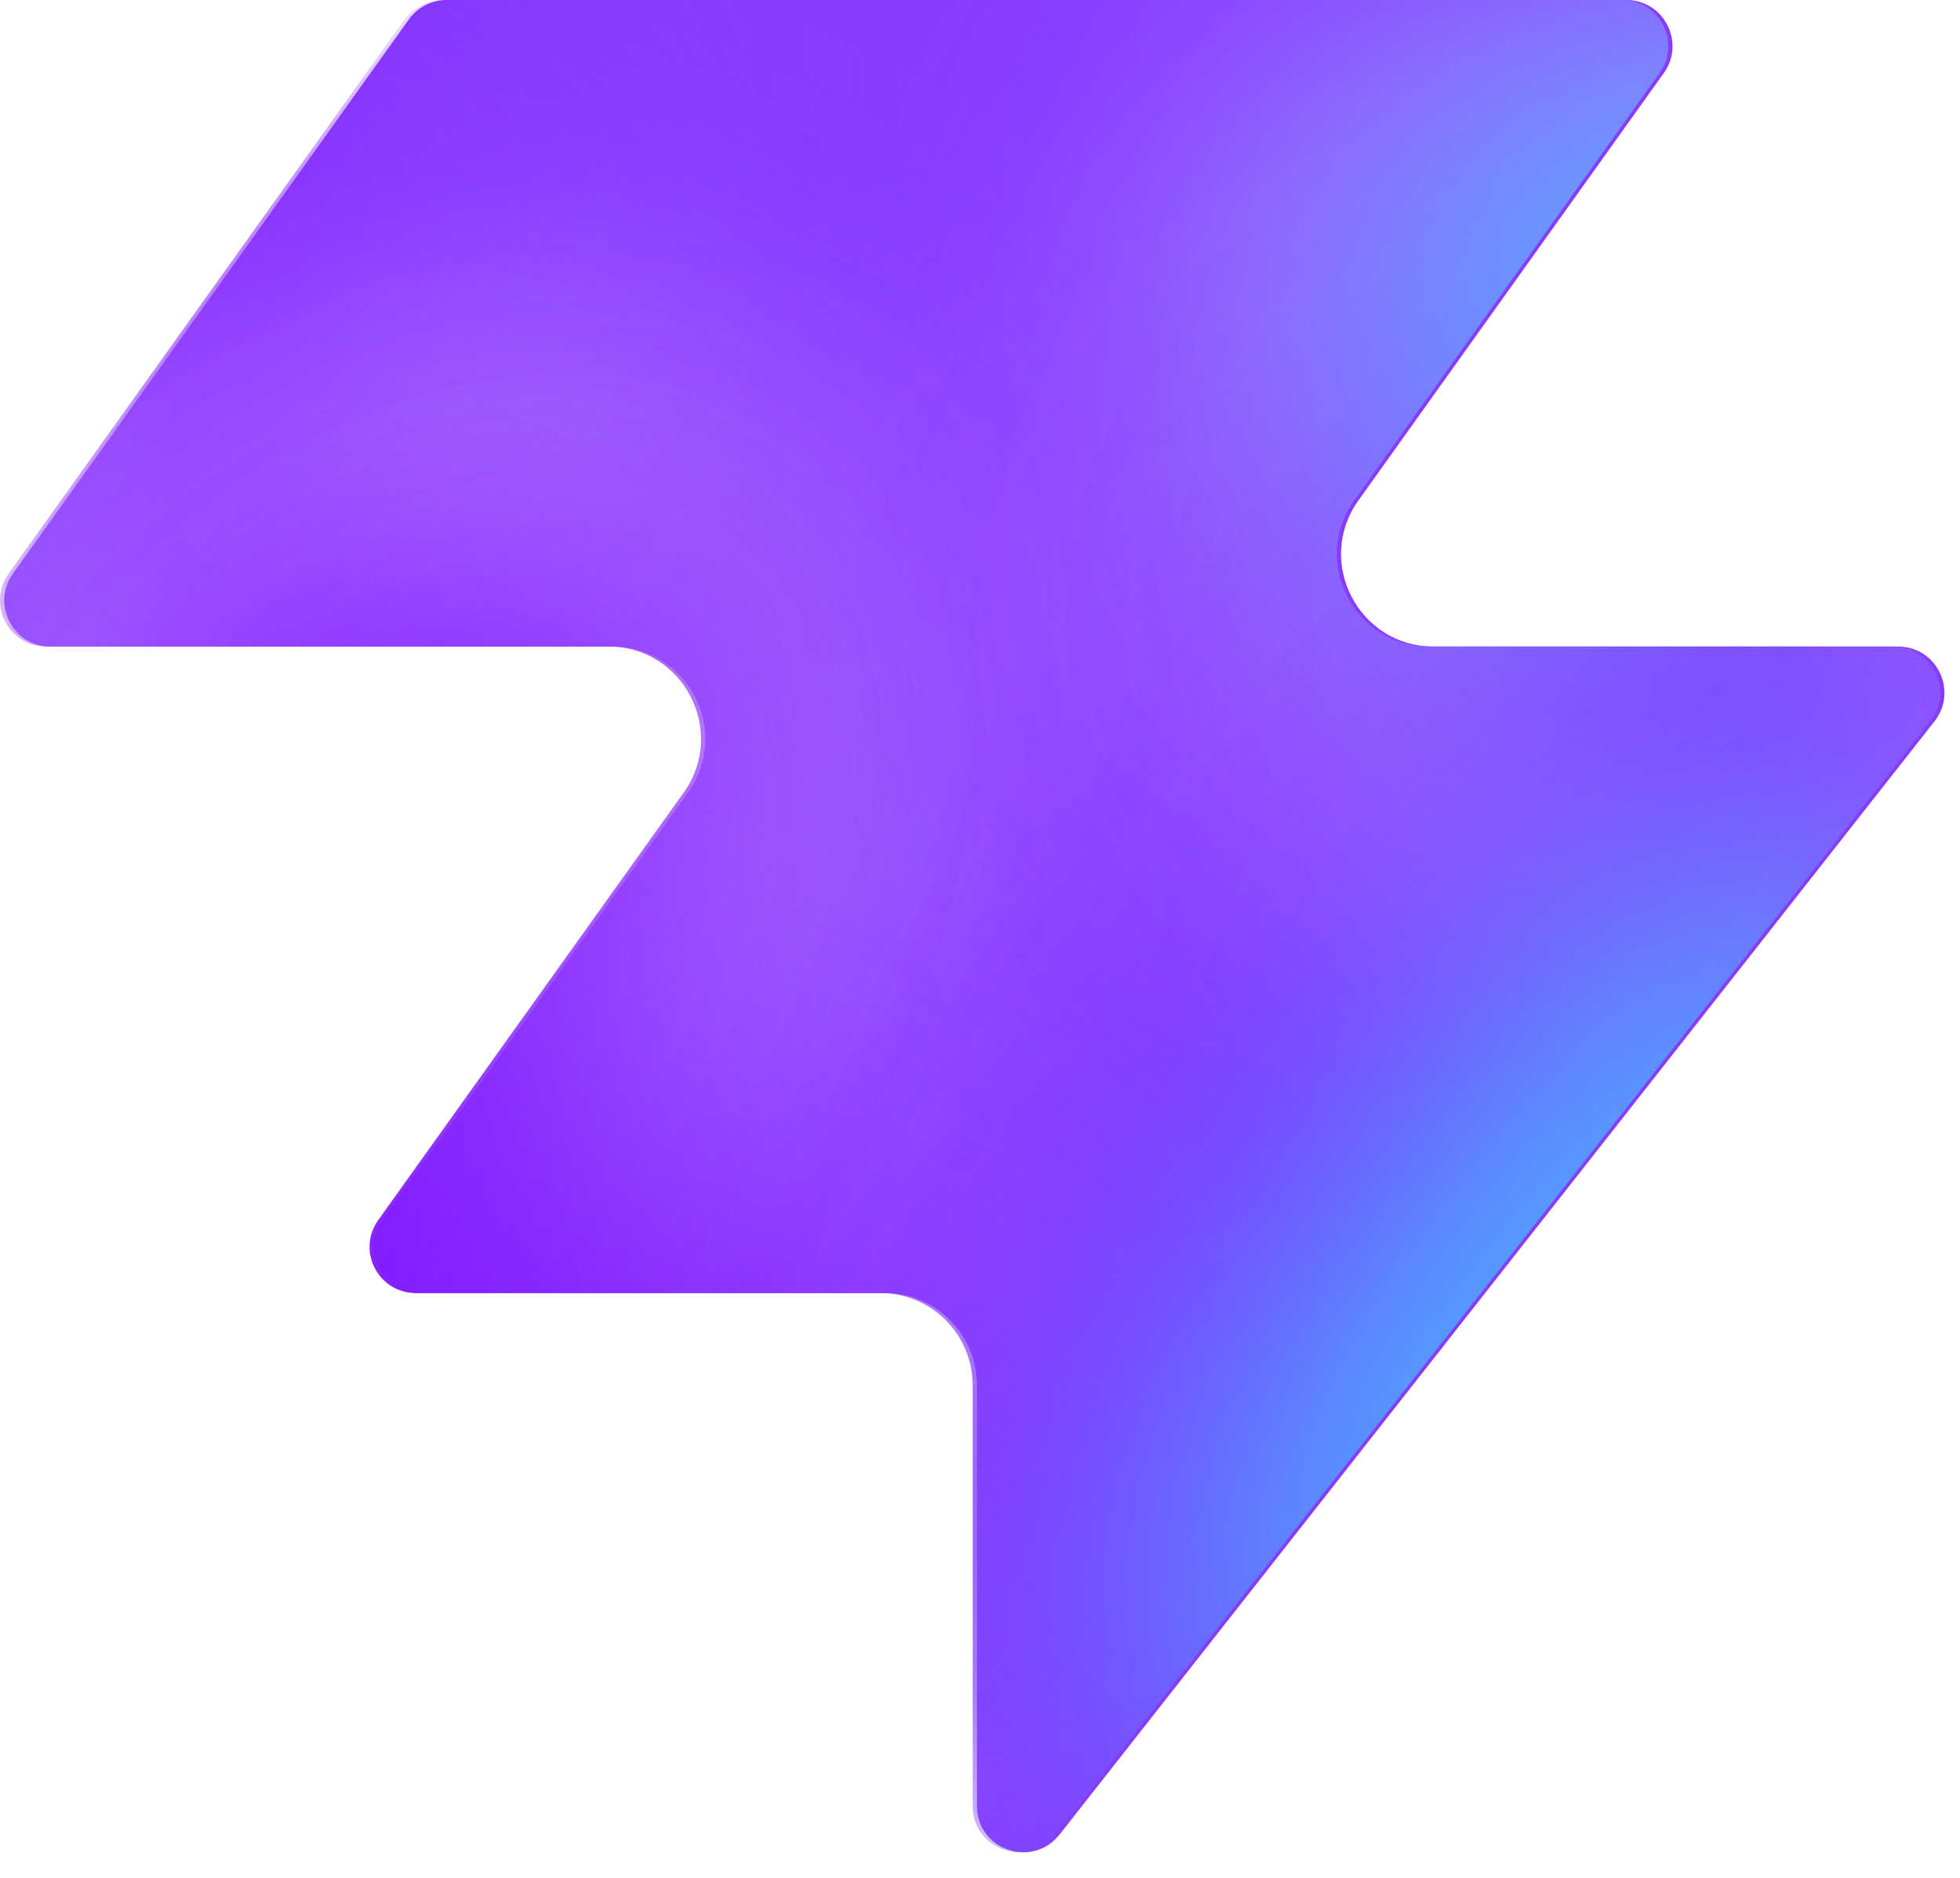
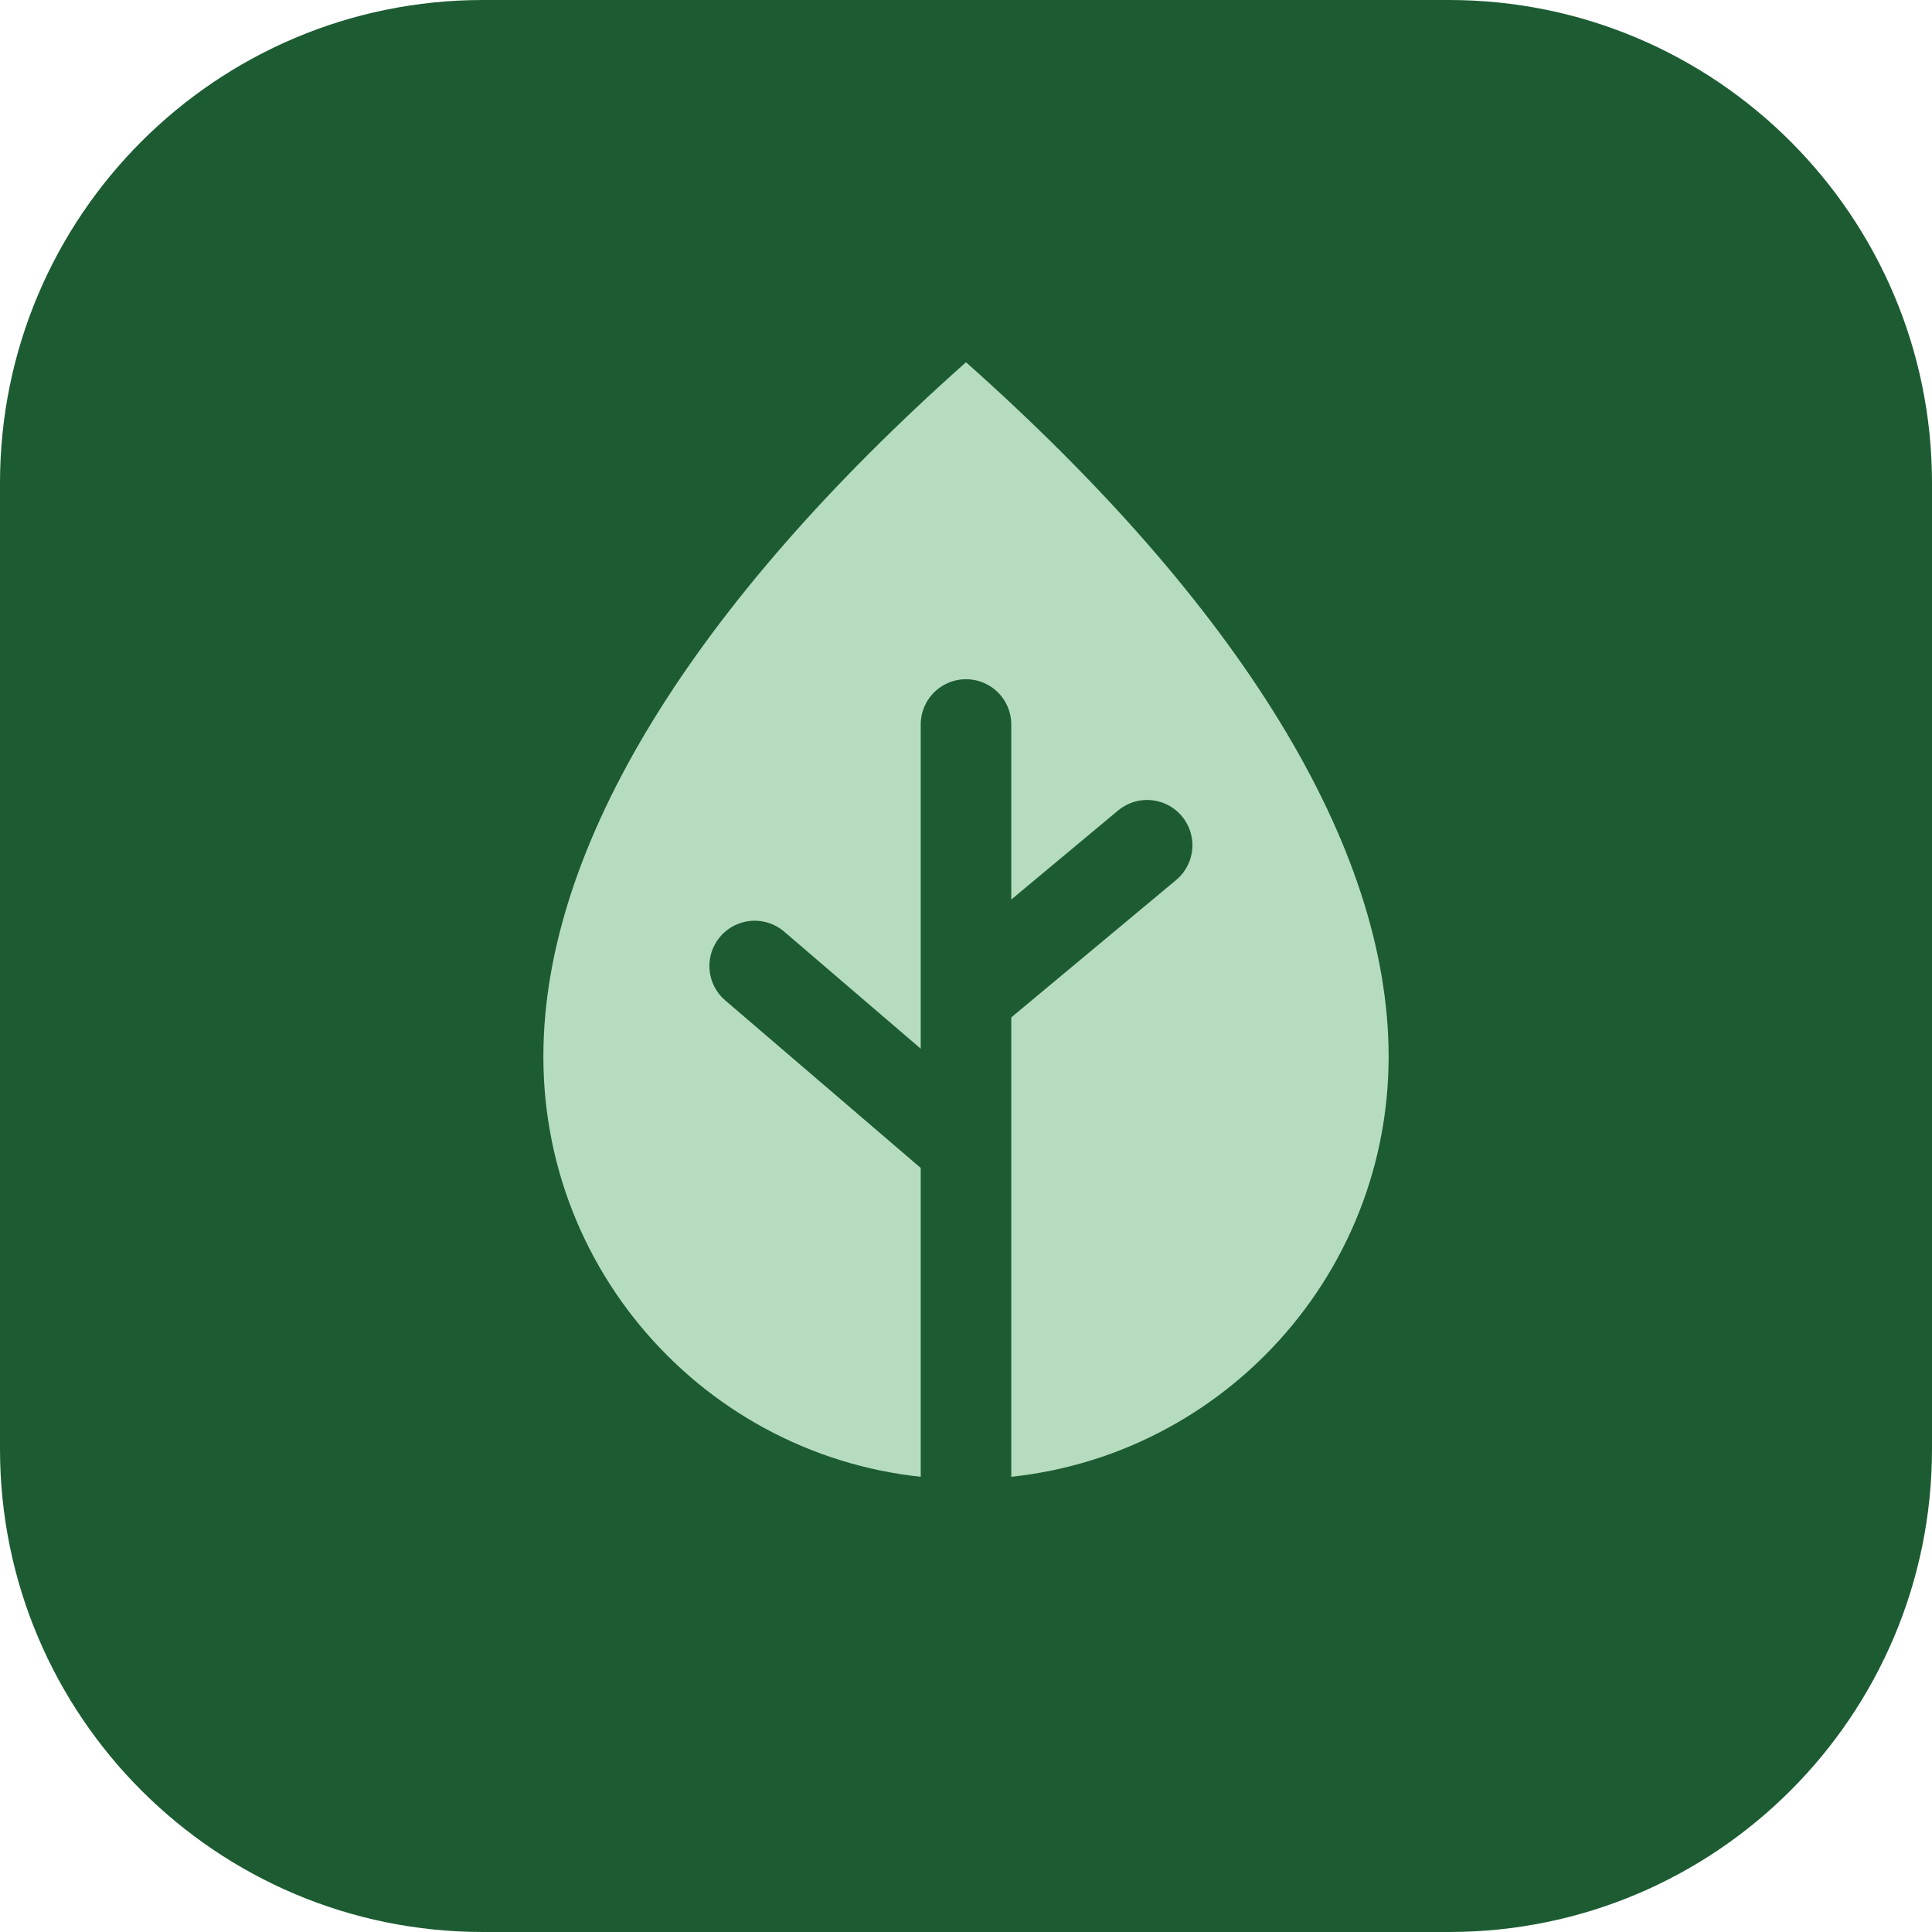
- <svg xmlns="http://www.w3.org/2000/svg" width="48" height="46" fill="none" viewBox="0 0 48 46">
-   <path fill="#863bff" d="M25.946 44.938c-.664.845-2.021.375-2.021-.698V33.937a2.26 2.26 0 0 0-2.262-2.262H10.287c-.92 0-1.456-1.04-.92-1.788l7.48-10.471c1.07-1.497 0-3.578-1.842-3.578H1.237c-.92 0-1.456-1.04-.92-1.788L10.013.474c.214-.297.556-.474.92-.474h28.894c.92 0 1.456 1.04.92 1.788l-7.48 10.471c-1.07 1.498 0 3.579 1.842 3.579h11.377c.943 0 1.473 1.088.89 1.83L25.947 44.94z" style="fill:#863bff;fill:color(display-p3 .525 .23 1);fill-opacity:1" />
-   <mask id="a" width="48" height="46" x="0" y="0" maskUnits="userSpaceOnUse" style="mask-type:alpha">
-     <path fill="#000" d="M25.842 44.938c-.664.844-2.021.375-2.021-.698V33.937a2.26 2.26 0 0 0-2.262-2.262H10.183c-.92 0-1.456-1.04-.92-1.788l7.48-10.471c1.07-1.498 0-3.579-1.842-3.579H1.133c-.92 0-1.456-1.04-.92-1.787L9.91.473c.214-.297.556-.474.92-.474h28.894c.92 0 1.456 1.04.92 1.788l-7.48 10.471c-1.07 1.498 0 3.578 1.842 3.578h11.377c.943 0 1.473 1.088.89 1.832L25.843 44.94z" style="fill:#000;fill-opacity:1" />
-   </mask>
-   <g mask="url(#a)">
-     <g filter="url(#b)">
-       <ellipse cx="5.508" cy="14.704" fill="#ede6ff" rx="5.508" ry="14.704" style="fill:#ede6ff;fill:color(display-p3 .927 .903 1);fill-opacity:1" transform="matrix(.00324 1 1 -.00324 -4.47 31.516)" />
-     </g>
-     <g filter="url(#c)">
-       <ellipse cx="10.399" cy="29.851" fill="#ede6ff" rx="10.399" ry="29.851" style="fill:#ede6ff;fill:color(display-p3 .927 .903 1);fill-opacity:1" transform="matrix(.00324 1 1 -.00324 -39.328 7.883)" />
-     </g>
-     <g filter="url(#d)">
-       <ellipse cx="5.508" cy="30.487" fill="#7e14ff" rx="5.508" ry="30.487" style="fill:#7e14ff;fill:color(display-p3 .492 .077 1);fill-opacity:1" transform="rotate(89.814 -25.913 -14.639)scale(1 -1)" />
-     </g>
-     <g filter="url(#e)">
-       <ellipse cx="5.508" cy="30.599" fill="#7e14ff" rx="5.508" ry="30.599" style="fill:#7e14ff;fill:color(display-p3 .492 .077 1);fill-opacity:1" transform="rotate(89.814 -32.644 -3.334)scale(1 -1)" />
-     </g>
-     <g filter="url(#f)">
-       <ellipse cx="5.508" cy="30.599" fill="#7e14ff" rx="5.508" ry="30.599" style="fill:#7e14ff;fill:color(display-p3 .492 .077 1);fill-opacity:1" transform="matrix(.00324 1 1 -.00324 -34.34 30.47)" />
-     </g>
-     <g filter="url(#g)">
-       <ellipse cx="14.072" cy="22.078" fill="#ede6ff" rx="14.072" ry="22.078" style="fill:#ede6ff;fill:color(display-p3 .927 .903 1);fill-opacity:1" transform="rotate(93.35 24.506 48.493)scale(-1 1)" />
-     </g>
-     <g filter="url(#h)">
-       <ellipse cx="3.47" cy="21.501" fill="#7e14ff" rx="3.47" ry="21.501" style="fill:#7e14ff;fill:color(display-p3 .492 .077 1);fill-opacity:1" transform="rotate(89.009 28.708 47.59)scale(-1 1)" />
-     </g>
-     <g filter="url(#i)">
-       <ellipse cx="3.47" cy="21.501" fill="#7e14ff" rx="3.47" ry="21.501" style="fill:#7e14ff;fill:color(display-p3 .492 .077 1);fill-opacity:1" transform="rotate(89.009 28.708 47.59)scale(-1 1)" />
-     </g>
-     <g filter="url(#j)">
-       <ellipse cx=".387" cy="8.972" fill="#7e14ff" rx="4.407" ry="29.108" style="fill:#7e14ff;fill:color(display-p3 .492 .077 1);fill-opacity:1" transform="rotate(39.51 .387 8.972)" />
-     </g>
-     <g filter="url(#k)">
-       <ellipse cx="47.523" cy="-6.092" fill="#7e14ff" rx="4.407" ry="29.108" style="fill:#7e14ff;fill:color(display-p3 .492 .077 1);fill-opacity:1" transform="rotate(37.892 47.523 -6.092)" />
-     </g>
-     <g filter="url(#l)">
-       <ellipse cx="41.412" cy="6.333" fill="#47bfff" rx="5.971" ry="9.665" style="fill:#47bfff;fill:color(display-p3 .28 .748 1);fill-opacity:1" transform="rotate(37.892 41.412 6.333)" />
-     </g>
-     <g filter="url(#m)">
-       <ellipse cx="-1.879" cy="38.332" fill="#7e14ff" rx="4.407" ry="29.108" style="fill:#7e14ff;fill:color(display-p3 .492 .077 1);fill-opacity:1" transform="rotate(37.892 -1.88 38.332)" />
-     </g>
-     <g filter="url(#n)">
-       <ellipse cx="-1.879" cy="38.332" fill="#7e14ff" rx="4.407" ry="29.108" style="fill:#7e14ff;fill:color(display-p3 .492 .077 1);fill-opacity:1" transform="rotate(37.892 -1.88 38.332)" />
-     </g>
-     <g filter="url(#o)">
-       <ellipse cx="35.651" cy="29.907" fill="#7e14ff" rx="4.407" ry="29.108" style="fill:#7e14ff;fill:color(display-p3 .492 .077 1);fill-opacity:1" transform="rotate(37.892 35.651 29.907)" />
-     </g>
-     <g filter="url(#p)">
-       <ellipse cx="38.418" cy="32.4" fill="#47bfff" rx="5.971" ry="15.297" style="fill:#47bfff;fill:color(display-p3 .28 .748 1);fill-opacity:1" transform="rotate(37.892 38.418 32.4)" />
-     </g>
-   </g>
-   <defs>
-     <filter id="b" width="60.045" height="41.654" x="-19.77" y="16.149" color-interpolation-filters="sRGB" filterUnits="userSpaceOnUse">
-       <feFlood flood-opacity="0" result="BackgroundImageFix" />
-       <feBlend in="SourceGraphic" in2="BackgroundImageFix" result="shape" />
-       <feGaussianBlur result="effect1_foregroundBlur_2002_17158" stdDeviation="7.659" />
-     </filter>
-     <filter id="c" width="90.34" height="51.437" x="-54.613" y="-7.533" color-interpolation-filters="sRGB" filterUnits="userSpaceOnUse">
-       <feFlood flood-opacity="0" result="BackgroundImageFix" />
-       <feBlend in="SourceGraphic" in2="BackgroundImageFix" result="shape" />
-       <feGaussianBlur result="effect1_foregroundBlur_2002_17158" stdDeviation="7.659" />
-     </filter>
-     <filter id="d" width="79.355" height="29.4" x="-49.64" y="2.03" color-interpolation-filters="sRGB" filterUnits="userSpaceOnUse">
-       <feFlood flood-opacity="0" result="BackgroundImageFix" />
-       <feBlend in="SourceGraphic" in2="BackgroundImageFix" result="shape" />
-       <feGaussianBlur result="effect1_foregroundBlur_2002_17158" stdDeviation="4.596" />
-     </filter>
-     <filter id="e" width="79.579" height="29.4" x="-45.045" y="20.029" color-interpolation-filters="sRGB" filterUnits="userSpaceOnUse">
-       <feFlood flood-opacity="0" result="BackgroundImageFix" />
-       <feBlend in="SourceGraphic" in2="BackgroundImageFix" result="shape" />
-       <feGaussianBlur result="effect1_foregroundBlur_2002_17158" stdDeviation="4.596" />
-     </filter>
-     <filter id="f" width="79.579" height="29.4" x="-43.513" y="21.178" color-interpolation-filters="sRGB" filterUnits="userSpaceOnUse">
-       <feFlood flood-opacity="0" result="BackgroundImageFix" />
-       <feBlend in="SourceGraphic" in2="BackgroundImageFix" result="shape" />
-       <feGaussianBlur result="effect1_foregroundBlur_2002_17158" stdDeviation="4.596" />
-     </filter>
-     <filter id="g" width="74.749" height="58.852" x="15.756" y="-17.901" color-interpolation-filters="sRGB" filterUnits="userSpaceOnUse">
-       <feFlood flood-opacity="0" result="BackgroundImageFix" />
-       <feBlend in="SourceGraphic" in2="BackgroundImageFix" result="shape" />
-       <feGaussianBlur result="effect1_foregroundBlur_2002_17158" stdDeviation="7.659" />
-     </filter>
-     <filter id="h" width="61.377" height="25.362" x="23.548" y="2.284" color-interpolation-filters="sRGB" filterUnits="userSpaceOnUse">
-       <feFlood flood-opacity="0" result="BackgroundImageFix" />
-       <feBlend in="SourceGraphic" in2="BackgroundImageFix" result="shape" />
-       <feGaussianBlur result="effect1_foregroundBlur_2002_17158" stdDeviation="4.596" />
-     </filter>
-     <filter id="i" width="61.377" height="25.362" x="23.548" y="2.284" color-interpolation-filters="sRGB" filterUnits="userSpaceOnUse">
-       <feFlood flood-opacity="0" result="BackgroundImageFix" />
-       <feBlend in="SourceGraphic" in2="BackgroundImageFix" result="shape" />
-       <feGaussianBlur result="effect1_foregroundBlur_2002_17158" stdDeviation="4.596" />
-     </filter>
-     <filter id="j" width="56.045" height="63.649" x="-27.636" y="-22.853" color-interpolation-filters="sRGB" filterUnits="userSpaceOnUse">
-       <feFlood flood-opacity="0" result="BackgroundImageFix" />
-       <feBlend in="SourceGraphic" in2="BackgroundImageFix" result="shape" />
-       <feGaussianBlur result="effect1_foregroundBlur_2002_17158" stdDeviation="4.596" />
-     </filter>
-     <filter id="k" width="54.814" height="64.646" x="20.116" y="-38.415" color-interpolation-filters="sRGB" filterUnits="userSpaceOnUse">
-       <feFlood flood-opacity="0" result="BackgroundImageFix" />
-       <feBlend in="SourceGraphic" in2="BackgroundImageFix" result="shape" />
-       <feGaussianBlur result="effect1_foregroundBlur_2002_17158" stdDeviation="4.596" />
-     </filter>
-     <filter id="l" width="33.541" height="35.313" x="24.641" y="-11.323" color-interpolation-filters="sRGB" filterUnits="userSpaceOnUse">
-       <feFlood flood-opacity="0" result="BackgroundImageFix" />
-       <feBlend in="SourceGraphic" in2="BackgroundImageFix" result="shape" />
-       <feGaussianBlur result="effect1_foregroundBlur_2002_17158" stdDeviation="4.596" />
-     </filter>
-     <filter id="m" width="54.814" height="64.646" x="-29.286" y="6.009" color-interpolation-filters="sRGB" filterUnits="userSpaceOnUse">
-       <feFlood flood-opacity="0" result="BackgroundImageFix" />
-       <feBlend in="SourceGraphic" in2="BackgroundImageFix" result="shape" />
-       <feGaussianBlur result="effect1_foregroundBlur_2002_17158" stdDeviation="4.596" />
-     </filter>
-     <filter id="n" width="54.814" height="64.646" x="-29.286" y="6.009" color-interpolation-filters="sRGB" filterUnits="userSpaceOnUse">
-       <feFlood flood-opacity="0" result="BackgroundImageFix" />
-       <feBlend in="SourceGraphic" in2="BackgroundImageFix" result="shape" />
-       <feGaussianBlur result="effect1_foregroundBlur_2002_17158" stdDeviation="4.596" />
-     </filter>
-     <filter id="o" width="54.814" height="64.646" x="8.244" y="-2.416" color-interpolation-filters="sRGB" filterUnits="userSpaceOnUse">
-       <feFlood flood-opacity="0" result="BackgroundImageFix" />
-       <feBlend in="SourceGraphic" in2="BackgroundImageFix" result="shape" />
-       <feGaussianBlur result="effect1_foregroundBlur_2002_17158" stdDeviation="4.596" />
-     </filter>
-     <filter id="p" width="39.409" height="43.623" x="18.713" y="10.588" color-interpolation-filters="sRGB" filterUnits="userSpaceOnUse">
-       <feFlood flood-opacity="0" result="BackgroundImageFix" />
-       <feBlend in="SourceGraphic" in2="BackgroundImageFix" result="shape" />
-       <feGaussianBlur result="effect1_foregroundBlur_2002_17158" stdDeviation="4.596" />
-     </filter>
-   </defs>
+ <svg xmlns="http://www.w3.org/2000/svg" viewBox="0 0 64 64">
+   <rect width="64" height="64" rx="16" fill="#1d5c33" />
+   <path d="M32 12c-9 8-14 16-14 23a14 14 0 0 0 28 0c0-7-5-15-14-23z" fill="#b6dcbf" />
+   <path d="M32 24v26M32 38l-7-6M32 33l6-5" stroke="#1d5c33" stroke-width="3" stroke-linecap="round" fill="none" />
</svg>
